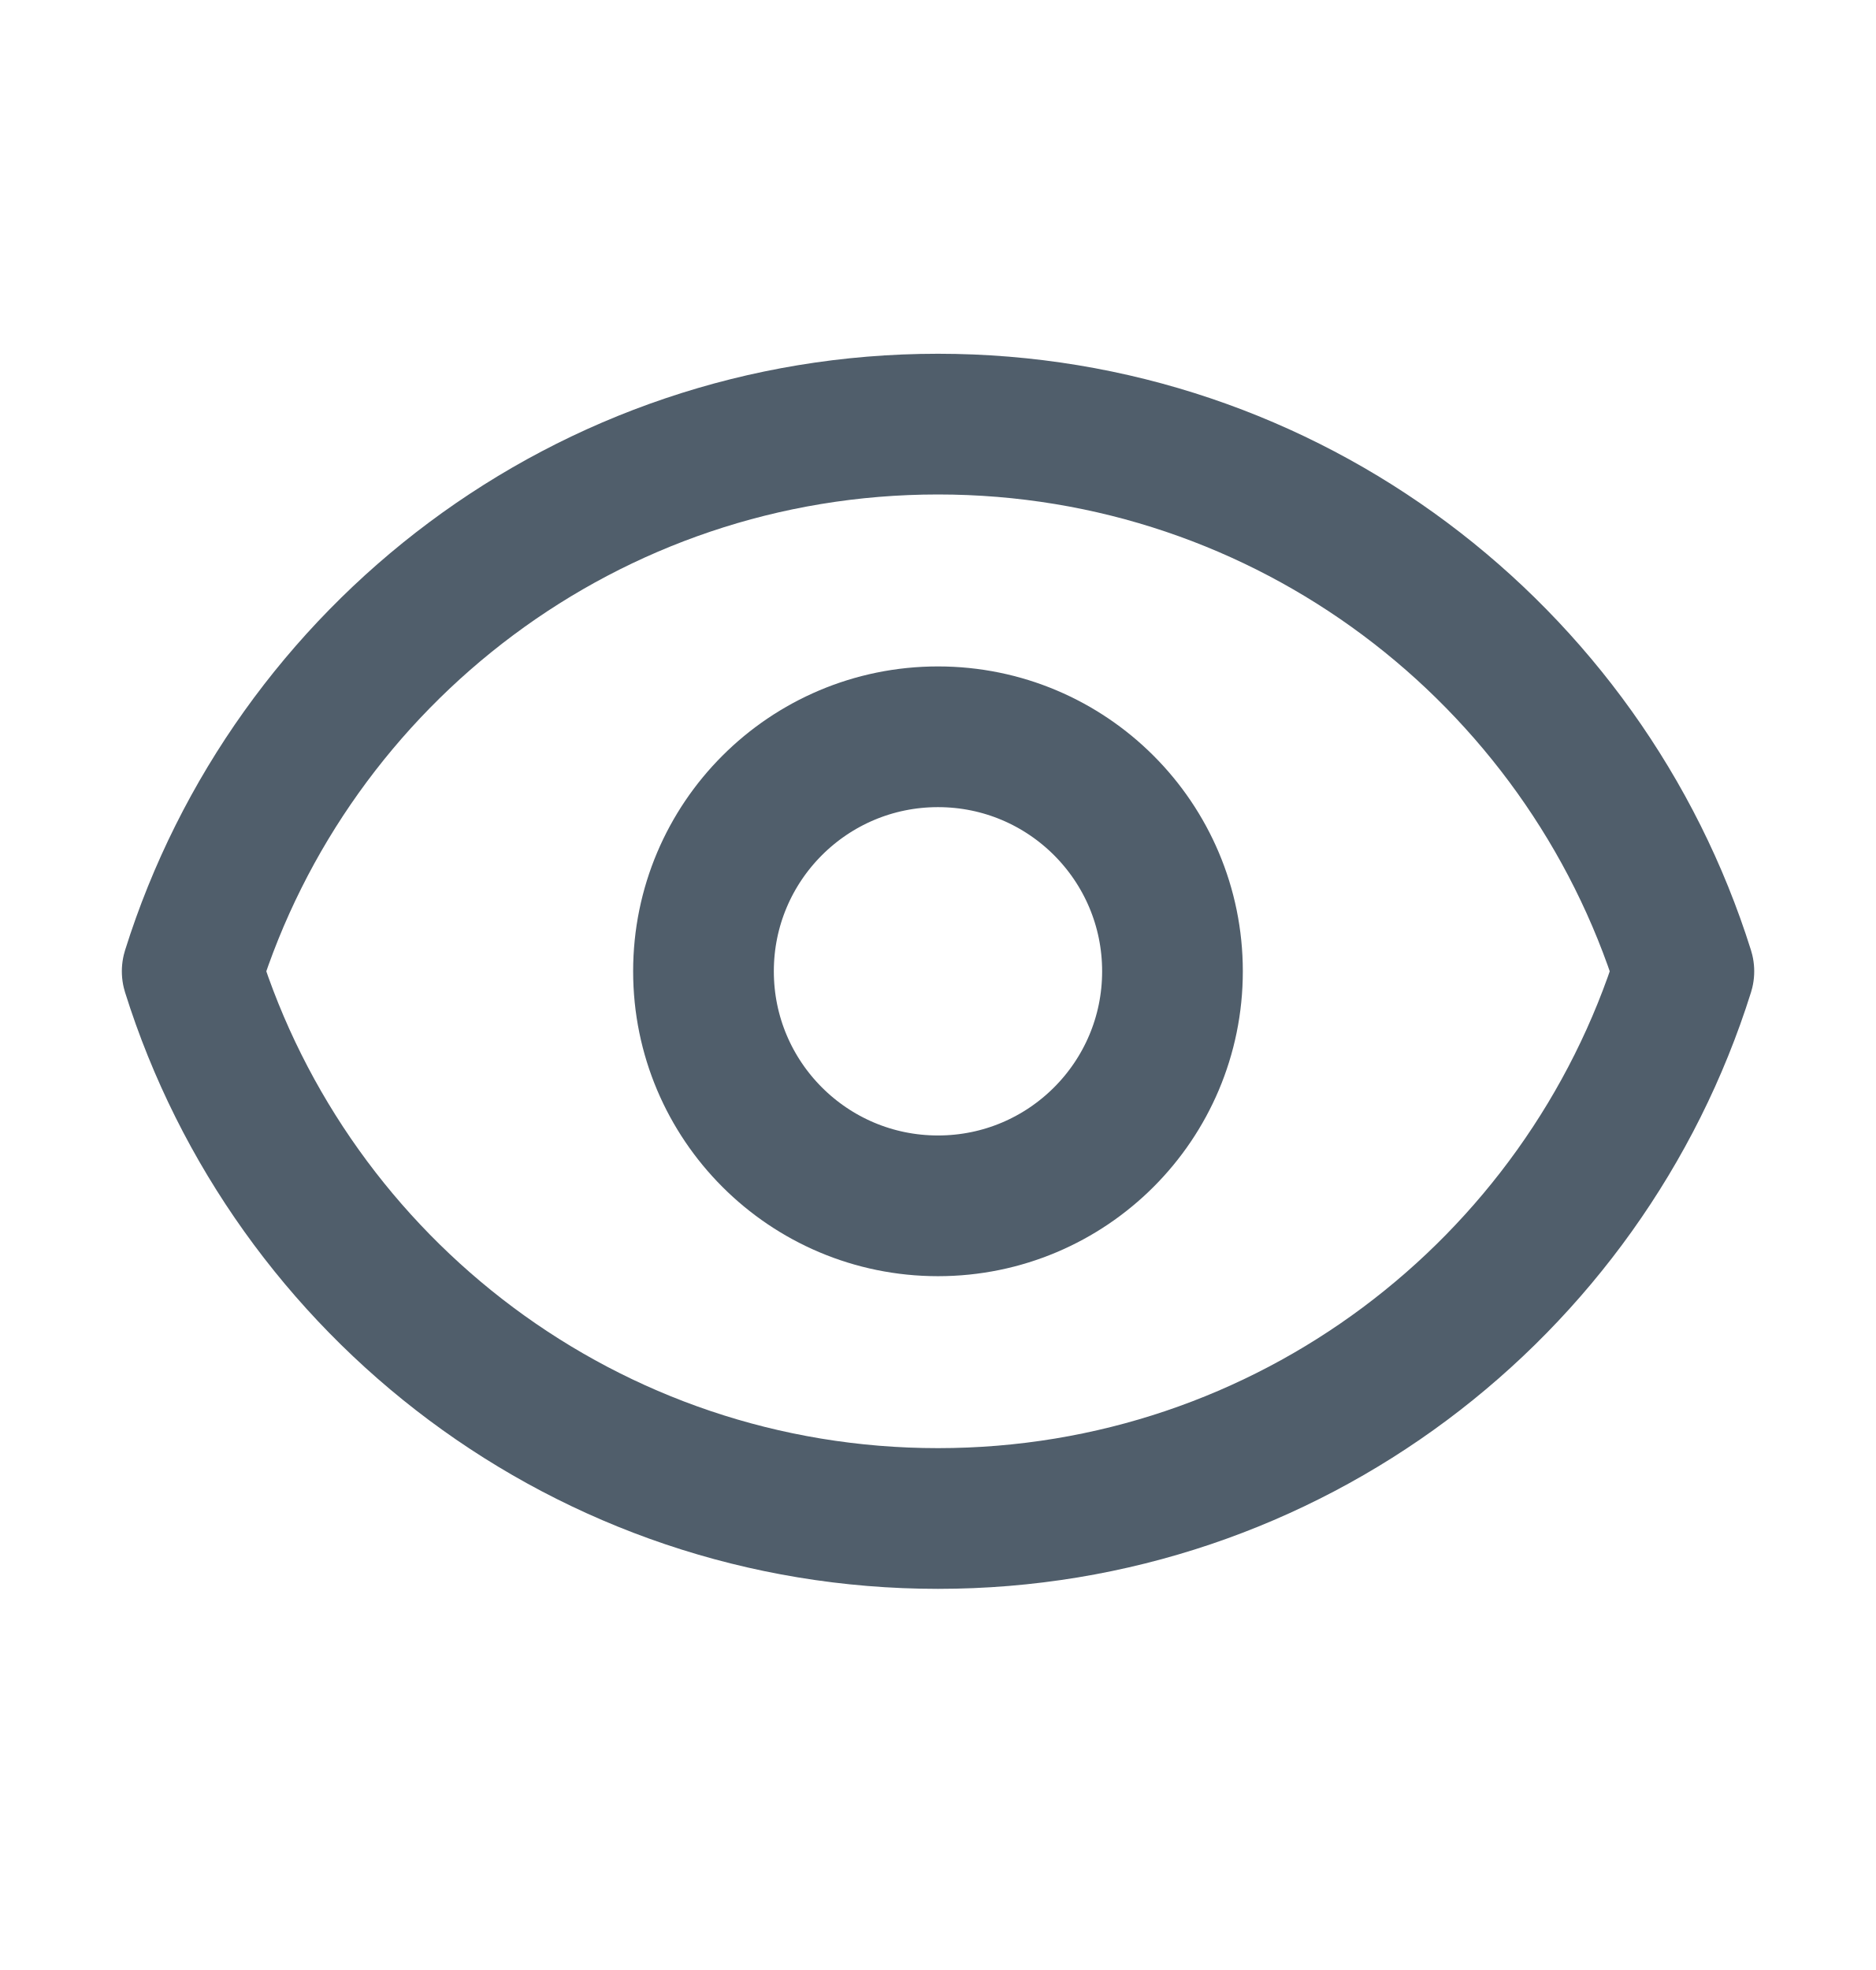
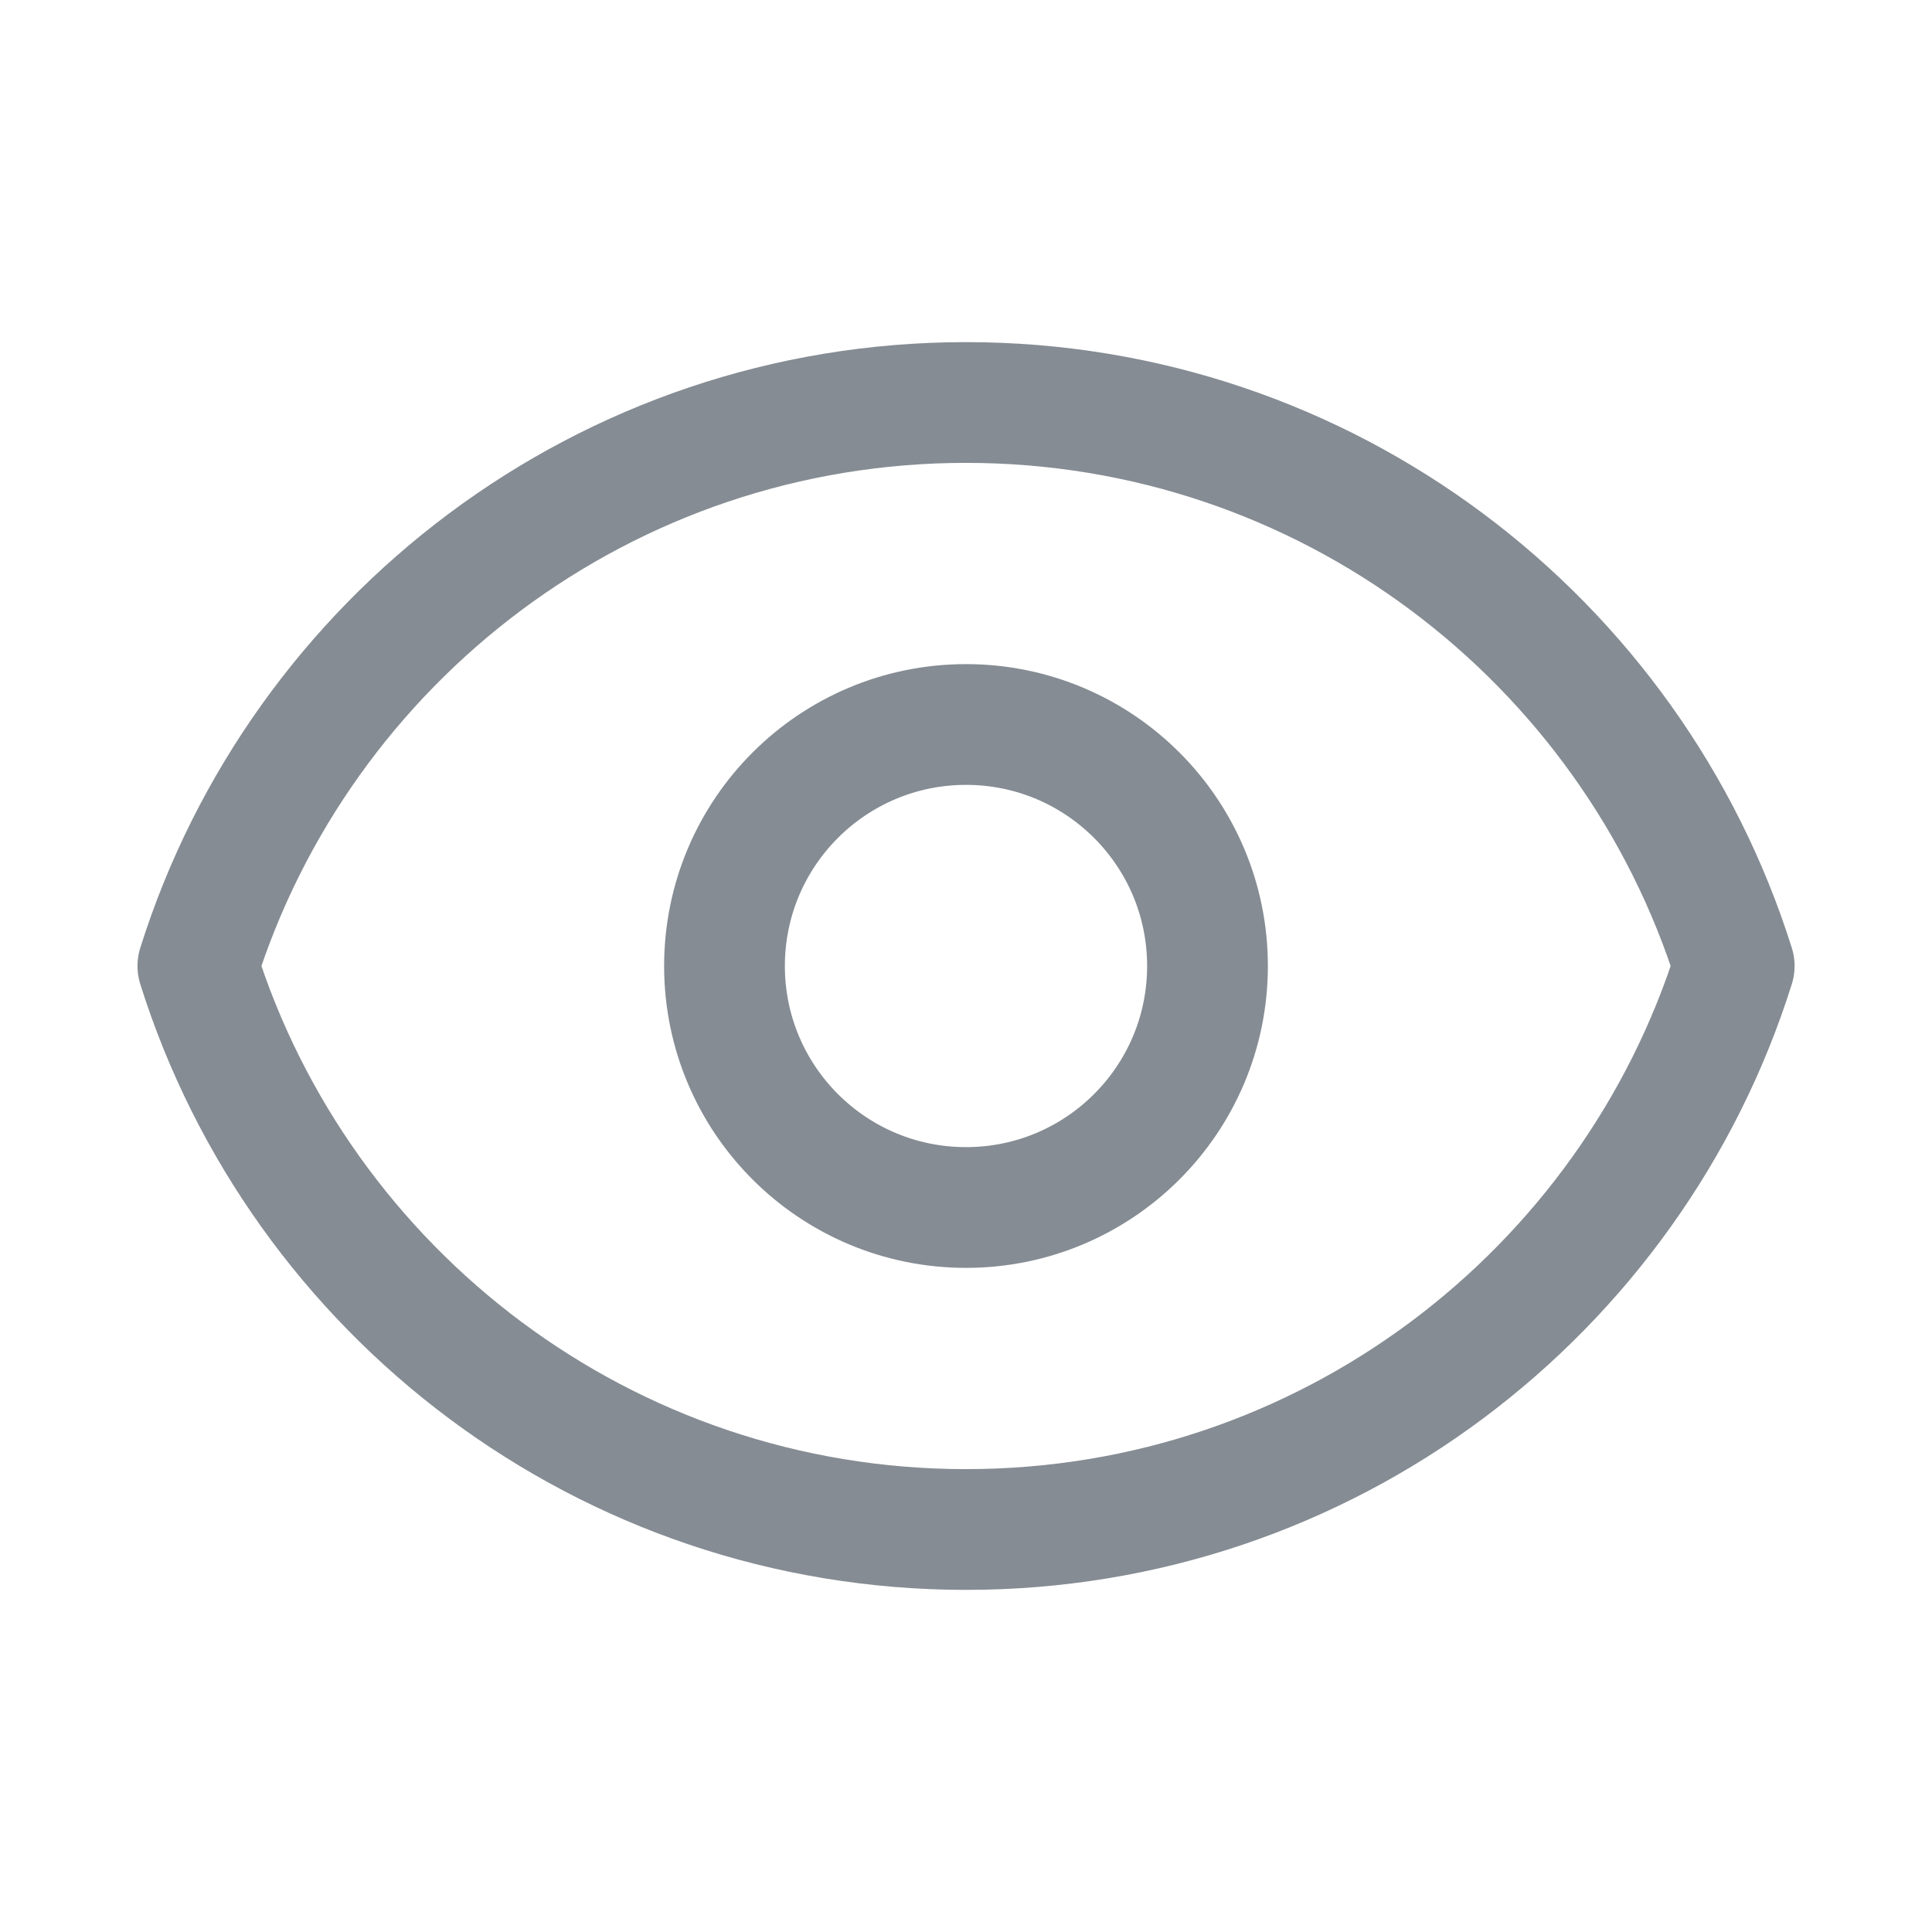
- <svg xmlns="http://www.w3.org/2000/svg" width="20" height="21" viewBox="0 0 20 21" fill="none">
-   <path d="M12.5 10.354C12.5 11.735 11.381 12.854 10 12.854C8.619 12.854 7.5 11.735 7.5 10.354C7.5 8.973 8.619 7.854 10 7.854C11.381 7.854 12.5 8.973 12.5 10.354Z" stroke="#505E6B" stroke-width="1.5" stroke-linecap="round" stroke-linejoin="round" />
-   <path d="M2.049 10.354C3.11 6.973 6.269 4.521 10 4.521C13.732 4.521 16.89 6.973 17.952 10.354C16.89 13.735 13.732 16.187 10 16.187C6.269 16.187 3.11 13.735 2.049 10.354Z" stroke="#505E6B" stroke-width="1.5" stroke-linecap="round" stroke-linejoin="round" />
+ <svg xmlns="http://www.w3.org/2000/svg" width="24" height="24" viewBox="0 0 24 24" fill="none">
+   <path d="M15 12C15 13.657 13.657 15 12 15C10.343 15 9 13.657 9 12C9 10.343 10.343 9 12 9C13.657 9 15 10.343 15 12Z" stroke="#858C93" stroke-width="1.5" stroke-linecap="round" stroke-linejoin="round" />
+   <path d="M2.458 12C3.733 7.943 7.523 5 12 5C16.478 5 20.268 7.943 21.543 12C20.268 16.057 16.478 19 12.001 19C7.523 19 3.733 16.057 2.458 12Z" stroke="#858C93" stroke-width="1.5" stroke-linecap="round" stroke-linejoin="round" />
</svg>
